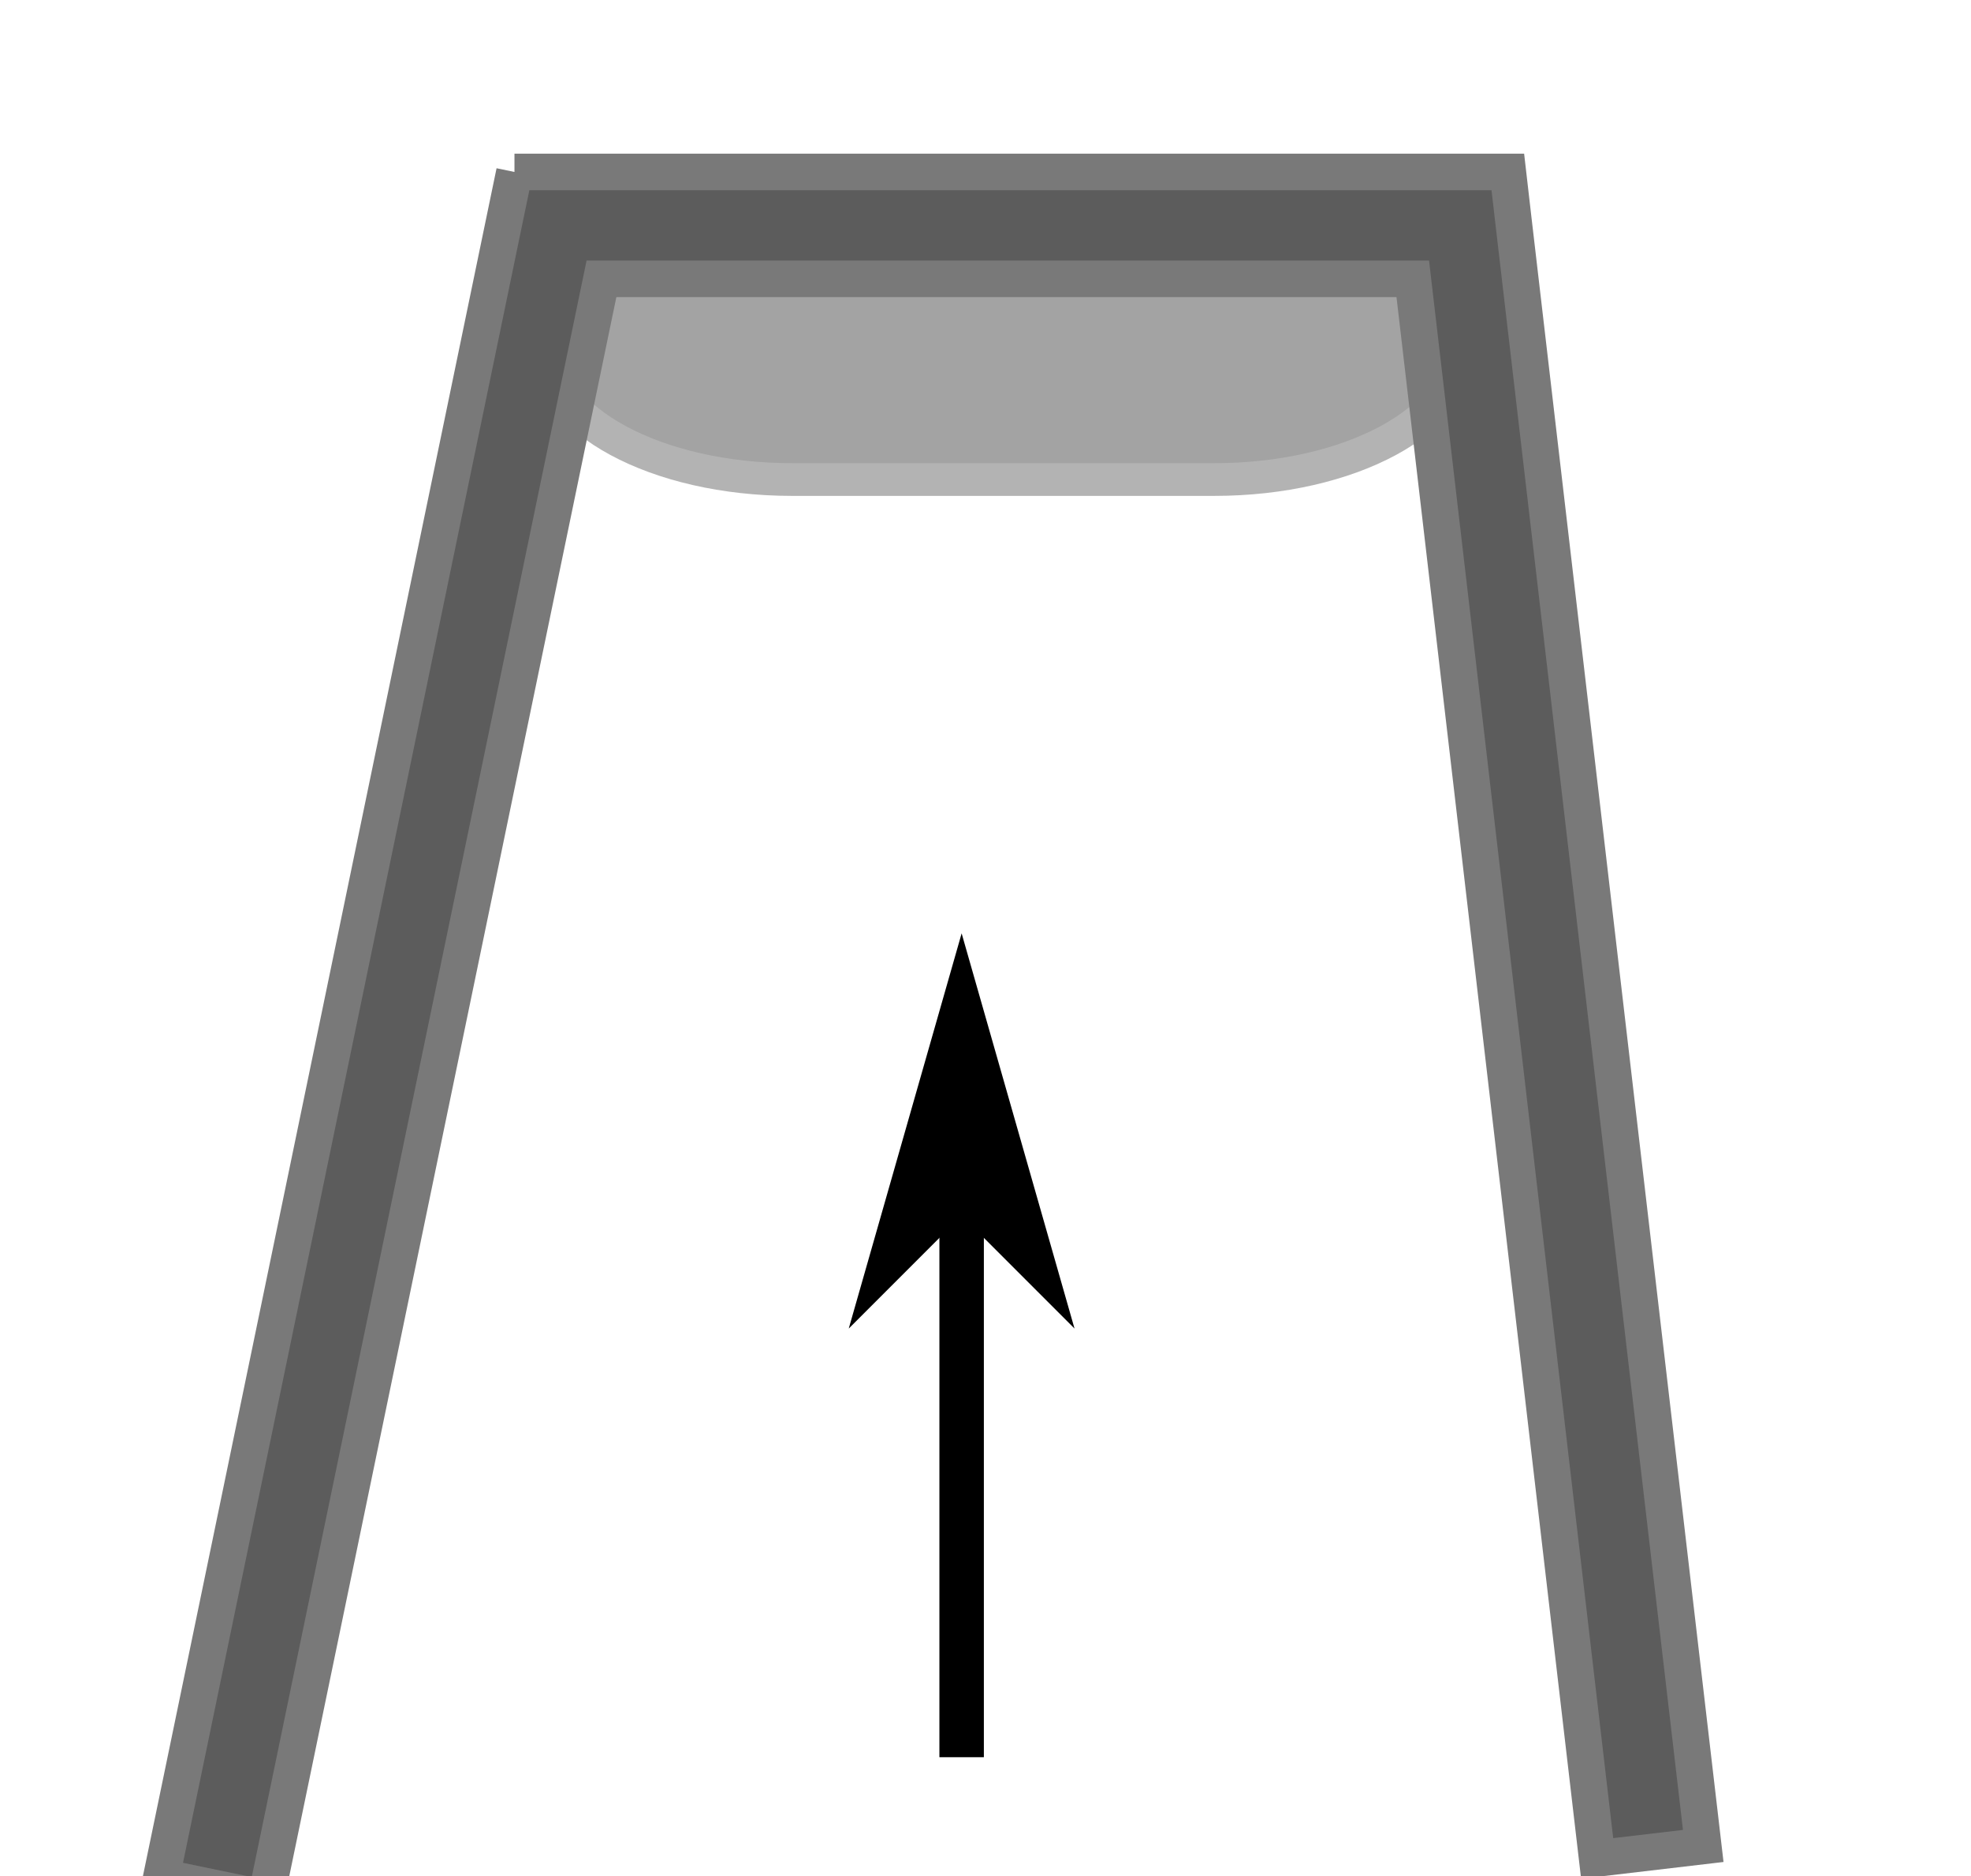
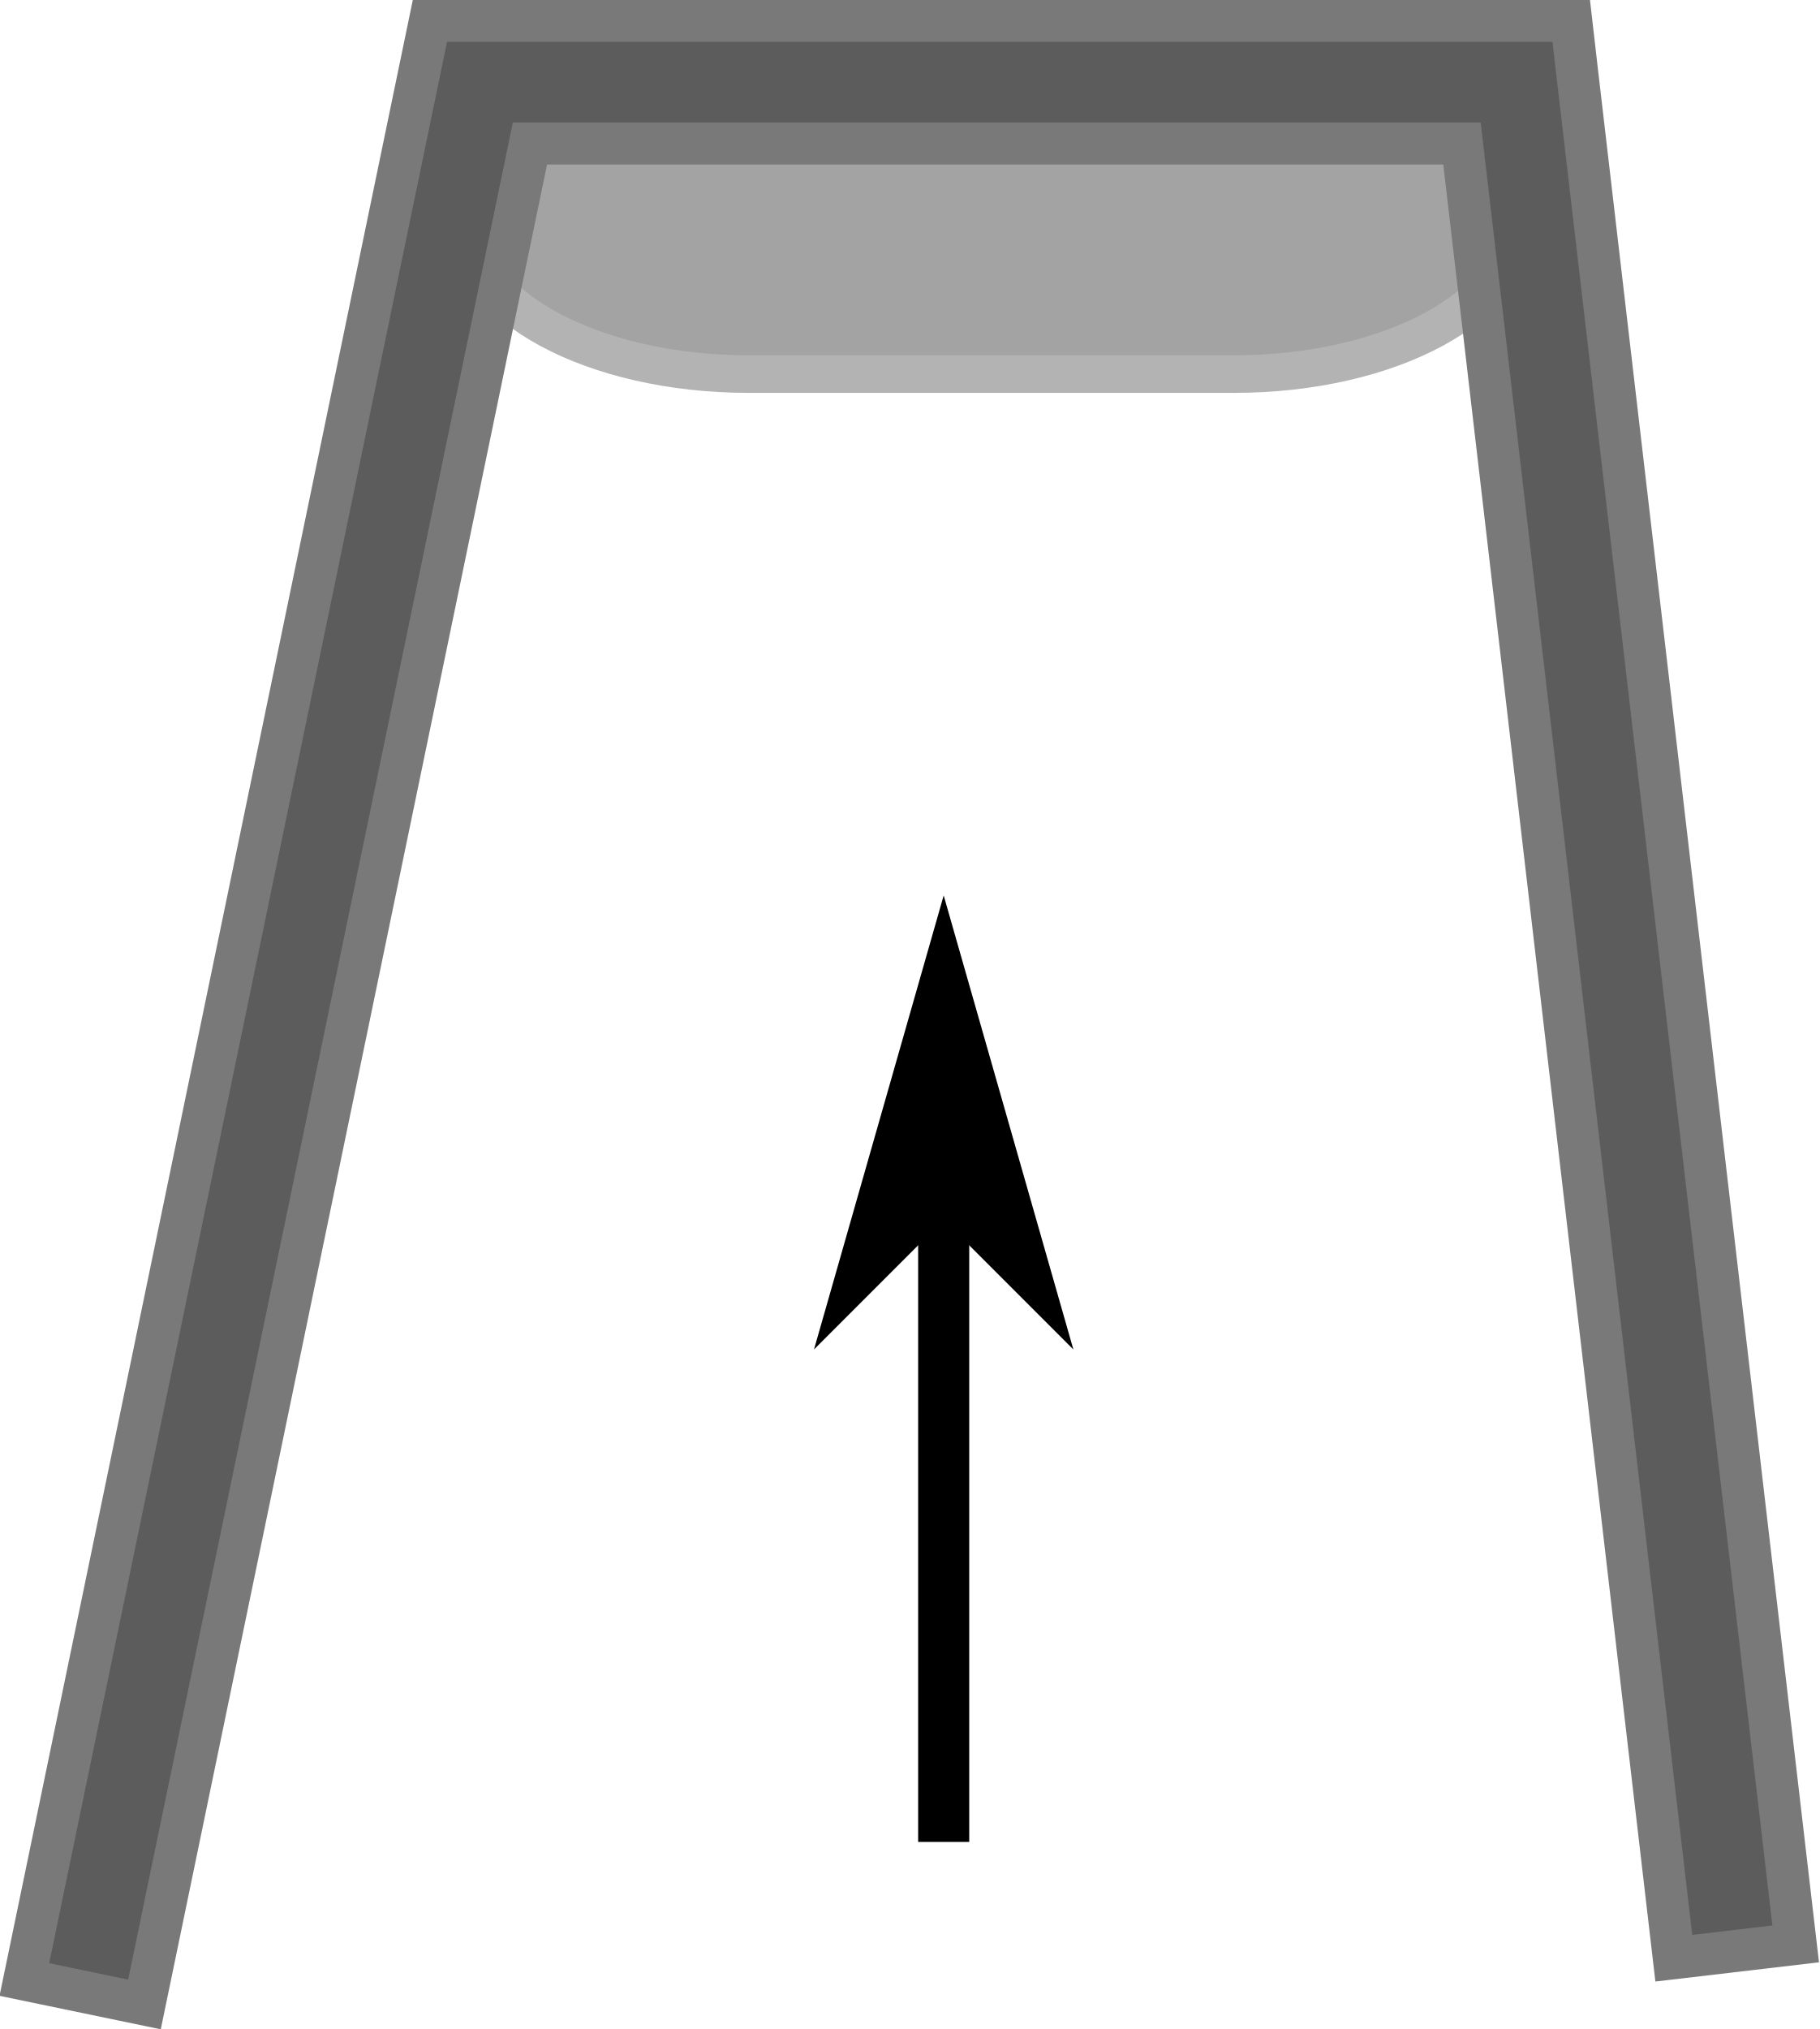
- <svg xmlns="http://www.w3.org/2000/svg" width="474.344" height="451.375" id="svg2" version="1.1">
+ <svg xmlns="http://www.w3.org/2000/svg" width="49.188" height="54.844" id="svg2" version="1.1">
  <defs id="defs4">
-     <marker orient="auto" refY="0.0" refX="0.0" id="Arrow1Mend" style="overflow:visible;">
-       <path id="path3830" d="M 0.0,0.0 L 5.0,-5.0 L -12.5,0.0 L 5.0,5.0 L 0.0,0.0 z " style="fill-rule:evenodd;stroke:#000000;stroke-width:1.0pt;" transform="scale(0.4) rotate(180) translate(10,0)" />
+     <marker orient="auto" refY="0" refX="0" id="Arrow1Mend" style="overflow:visible">
+       <path id="path3830" d="M 0,0 5,-5 -12.5,0 5,5 0,0 z" style="fill-rule:evenodd;stroke:#000000;stroke-width:1pt" transform="matrix(-0.4,0,0,-0.4,-4,0)" />
    </marker>
  </defs>
-   <g id="layer1" transform="translate(14.44643,11.30804)">
-     <rect style="opacity:0.564;fill:#5c5c5c;fill-opacity:1;stroke:#797979;stroke-width:7.871;stroke-linecap:round;stroke-miterlimit:4;stroke-opacity:1;stroke-dasharray:none" id="rect3813" width="220" height="64.006" x="116.982" y="40.067" rx="59.179" />
-     <path style="font-size:medium;font-style:normal;font-variant:normal;font-weight:normal;font-stretch:normal;text-indent:0;text-align:start;text-decoration:none;line-height:normal;letter-spacing:normal;word-spacing:normal;text-transform:none;direction:ltr;block-progression:tb;writing-mode:lr-tb;text-anchor:start;baseline-shift:baseline;color:#000000;fill:#5c5c5c;fill-opacity:1;stroke:#797979;stroke-width:8.8;marker:none;visibility:visible;display:inline;overflow:visible;enable-background:accumulate;font-family:Sans;-inkscape-font-specification:Sans;stroke-miterlimit:4;stroke-dasharray:none;stroke-opacity:1" d="m 109.366,30.067 -2.125,10.25 -82.844,400 25.156,5.219 80.75,-389.75 195.25,0 44.375,380.062 25.531,-3 -45.719,-391.406 -1.312,-11.375 -11.438,0 -217.156,0 -10.469,0 z" id="path3805" />
-     <path style="fill:none;stroke:#000000;stroke-width:10.7;stroke-linecap:butt;stroke-linejoin:miter;stroke-miterlimit:4;stroke-opacity:1;stroke-dasharray:none;marker-end:url(#Arrow1Mend)" d="m 216.982,411.496 0,-177.143" id="path3815" />
+   <g id="layer1" transform="translate(-19.90625,-395.1875)">
+     <rect style="opacity:0.564;fill:#5c5c5c;fill-opacity:1;stroke:#797979;stroke-width:1.016;stroke-linecap:round;stroke-miterlimit:4;stroke-opacity:1;stroke-dasharray:none" id="rect3813" width="28.393" height="8.261" x="32.514" y="397.038" rx="7.638" />
+     <path style="font-size:medium;font-style:normal;font-variant:normal;font-weight:normal;font-stretch:normal;text-indent:0;text-align:start;text-decoration:none;line-height:normal;letter-spacing:normal;word-spacing:normal;text-transform:none;direction:ltr;block-progression:tb;writing-mode:lr-tb;text-anchor:start;baseline-shift:baseline;color:#000000;fill:#5c5c5c;fill-opacity:1;stroke:#797979;stroke-width:1.136;stroke-miterlimit:4;stroke-opacity:1;stroke-dasharray:none;marker:none;visibility:visible;display:inline;overflow:visible;enable-background:accumulate;font-family:Sans;-inkscape-font-specification:Sans" d="m 31.531,395.747 -0.274,1.323 -10.692,51.624 3.247,0.674 10.422,-50.301 25.199,0 5.727,49.051 3.295,-0.387 -5.9,-50.515 -0.169,-1.468 -1.476,0 -28.026,0 -1.351,0 z" id="path3805" />
+     <path style="fill:none;stroke:#000000;stroke-width:1.381;stroke-linecap:butt;stroke-linejoin:miter;stroke-miterlimit:4;stroke-opacity:1;stroke-dasharray:none;marker-end:url(#Arrow1Mend)" d="m 45.42,444.975 0,-22.862" id="path3815" />
  </g>
</svg>
